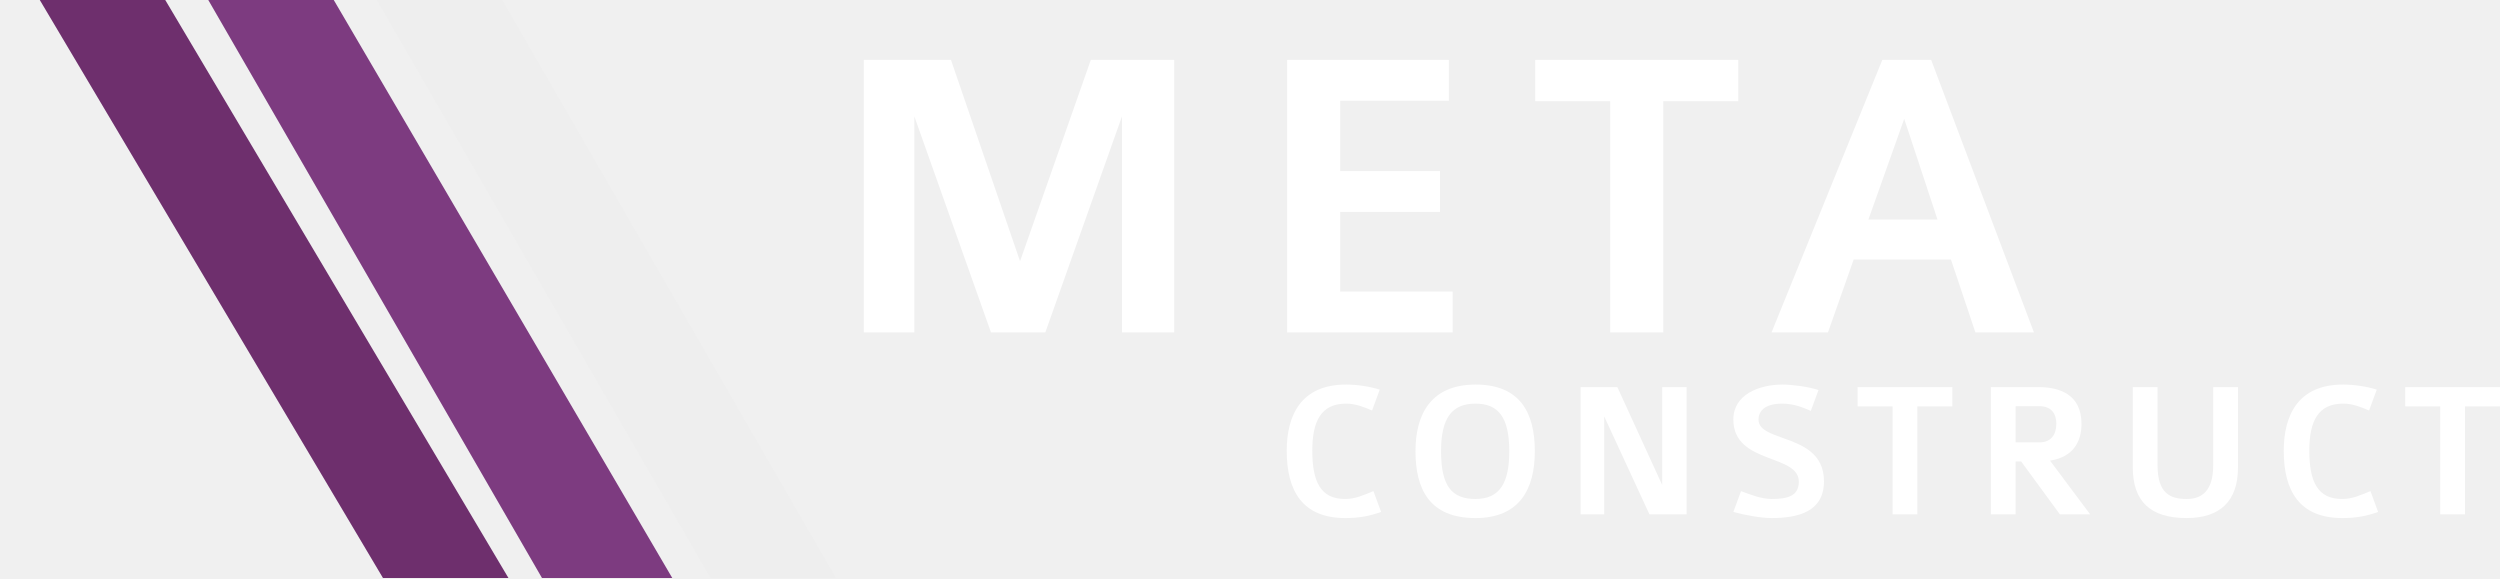
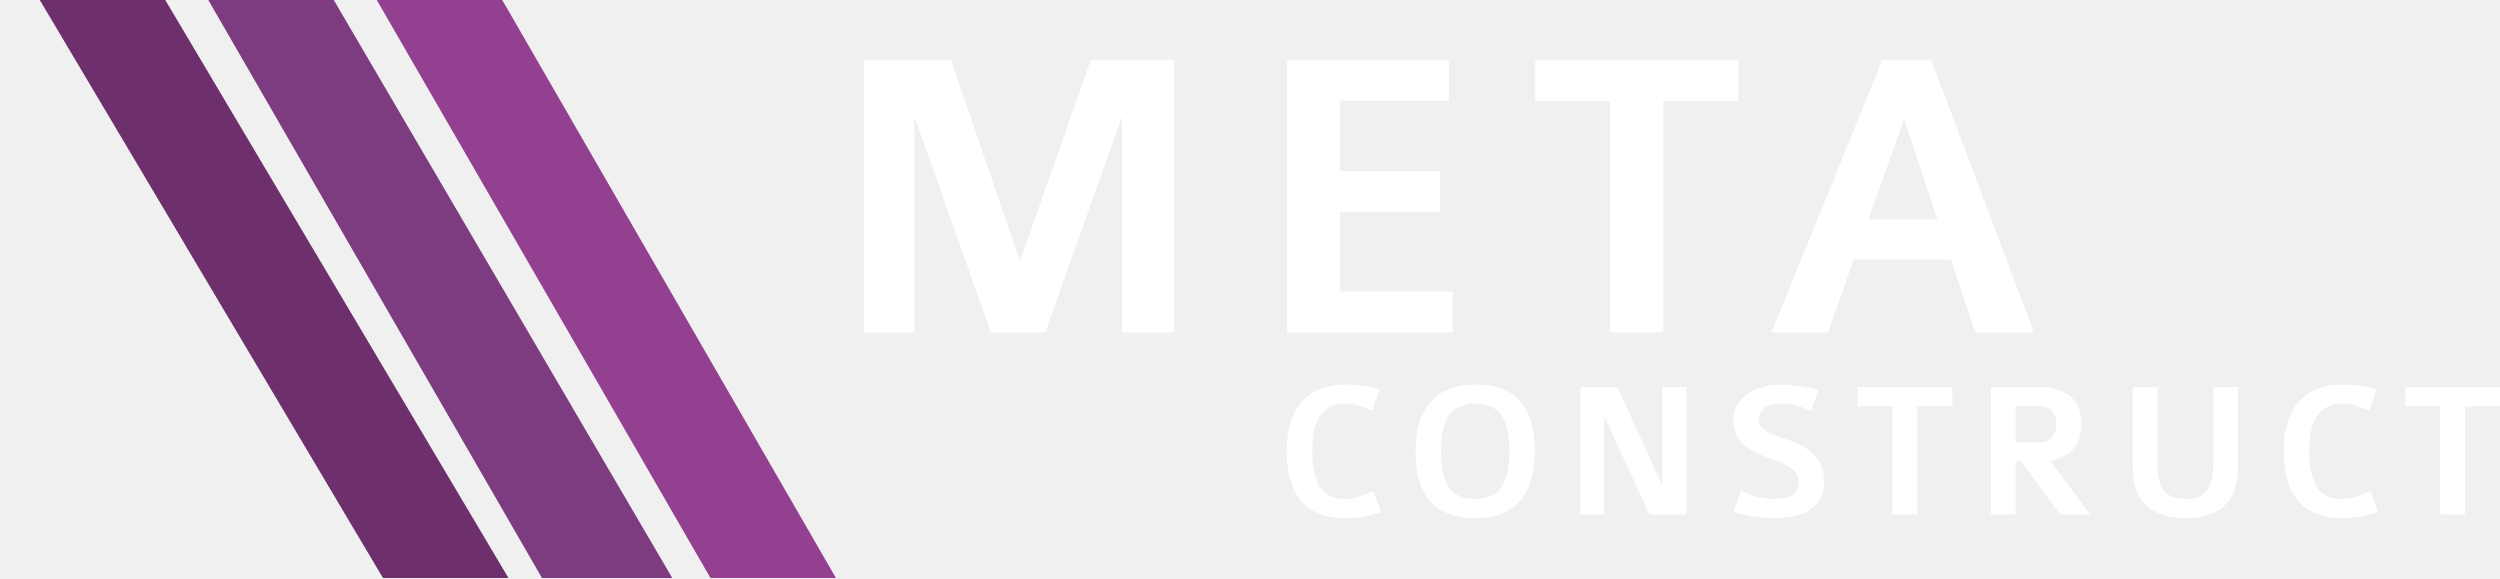
<svg xmlns="http://www.w3.org/2000/svg" version="1.1" x="0px" y="0px" viewBox="0 0 534.144 123.5" enable-background="new 0 0 534.144 123.5" xml:space="preserve">
  <defs>
    <style>
        #Ebene_5 polygon {
            fill: #6e2f6d;
        }

        #Ebene_4 polygon {
            fill: #7d3b80;
        }

        #Ebene_3 polygon {
-             fill: #eeeeee;
+             fill: #944091;
        }
    </style>
  </defs>
  <g id="Ebene_1">
    <g id="meta">
      <path fill="#FFFFFF" d="M239.72,71.024V24.856L223.34,71.024h-11.609l-16.379-46.168v46.168h-10.8V12.797h18.629l14.759,43.018    l15.12-43.018h17.819v58.228H239.72z" />
      <path fill="#FFFFFF" d="M275.001,71.024V12.797h34.559v8.729h-23.22v15.029h21.329v8.73H286.34v17.009h24.029v8.729H275.001z" />
      <path fill="#FFFFFF" d="M355.369,21.616v49.408H344.03V21.616h-16.02v-8.819h43.378v8.819H355.369z" />
      <path fill="#FFFFFF" d="M422.059,71.024l-5.221-15.569h-20.789l-5.49,15.569H378.5l23.67-58.228h10.439l21.959,58.228H422.059z     M406.85,25.396l-7.65,21.509h14.76L406.85,25.396z" />
    </g>
    <g id="construct">
      <path fill="#FFFFFF" d="M287.439,110.687c-9.158,0-12.519-5.797-12.519-14.367c0-7.562,3.024-14.157,12.687-14.157    c2.353,0,5.125,0.42,7.183,1.092l-1.638,4.453c-1.765-0.756-3.529-1.471-5.545-1.471c-5.335,0-7.226,3.739-7.226,10.04    c0,6.679,1.807,10.334,6.974,10.334c2.268,0,3.906-0.798,6.091-1.681l1.638,4.453C292.69,110.225,290.505,110.687,287.439,110.687    z" />
      <path fill="#FFFFFF" d="M315.243,110.687c-9.788,0-12.813-6.133-12.813-14.283c0-7.981,3.36-14.241,12.854-14.241    c9.367,0,12.644,5.881,12.644,14.241C327.928,104.47,324.694,110.687,315.243,110.687z M315.243,86.238    c-4.999,0-7.352,3.025-7.352,10.166c0,7.478,2.311,10.208,7.352,10.208c5.209,0,7.225-3.445,7.225-10.208    C322.467,89.179,320.158,86.238,315.243,86.238z" />
      <path fill="#FFFFFF" d="M352.412,109.889l-9.663-20.92v20.92h-5.041V82.71h7.855l9.579,20.919V82.71h5.209v27.179H352.412z" />
      <path fill="#FFFFFF" d="M378.492,110.687c-2.353,0-5.839-0.672-8.149-1.302l1.639-4.453c2.016,0.756,4.326,1.681,6.553,1.681    c3.402,0,5.797-0.63,5.797-3.697c0-2.898-3.276-3.865-6.679-5.167c-3.613-1.386-7.31-3.192-7.31-8.107    c0-5.377,5.545-7.478,10.544-7.478c1.849,0,5.419,0.42,7.646,1.176l-1.639,4.453c-1.554-0.672-3.528-1.555-6.133-1.555    c-3.949,0-5.041,1.807-5.041,3.403c0,2.185,2.563,2.982,5.461,4.033c3.906,1.386,8.527,3.192,8.527,9.158    C389.708,109.385,384.079,110.687,378.492,110.687z" />
      <path fill="#FFFFFF" d="M409.656,86.827v23.062h-5.293V86.827h-7.478V82.71h20.248v4.117H409.656z" />
      <path fill="#FFFFFF" d="M440.106,109.889l-8.275-11.3h-1.177v11.3h-5.293V82.71h10.166c4.327,0,9.2,1.428,9.2,7.855    c0,3.654-1.639,7.057-6.722,7.855l8.569,11.468H440.106z M435.737,86.785h-5.083v7.729h5.125c2.437,0,3.571-1.681,3.571-3.949    C439.351,88.297,438.216,86.785,435.737,86.785z" />
      <path fill="#FFFFFF" d="M467.196,110.687c-7.771,0-11.511-3.571-11.511-10.838V82.71h5.293v16.719    c0,6.091,2.814,7.184,6.218,7.184c3.318,0,5.671-1.807,5.671-7.184V82.71h5.293v17.223    C478.16,107.158,474.211,110.687,467.196,110.687z" />
      <path fill="#FFFFFF" d="M500.459,110.687c-9.158,0-12.519-5.797-12.519-14.367c0-7.562,3.024-14.157,12.687-14.157    c2.353,0,5.125,0.42,7.183,1.092l-1.638,4.453c-1.765-0.756-3.529-1.471-5.545-1.471c-5.335,0-7.226,3.739-7.226,10.04    c0,6.679,1.807,10.334,6.974,10.334c2.268,0,3.906-0.798,6.091-1.681l1.638,4.453C505.71,110.225,503.525,110.687,500.459,110.687    z" />
      <path fill="#FFFFFF" d="M526.666,86.827v23.062h-5.293V86.827h-7.478V82.71h20.248v4.117H526.666z" />
    </g>
  </g>
  <g id="Ebene_3">
    <polygon fill="#FFFFFF" points="178.61,123.5 151.803,123.5 80.5,0 107.308,0 " />
  </g>
  <g id="Ebene_4">
    <polygon fill="#FFFFFF" points="143.64,123.5 115.803,123.5 44.5,0 71.308,0  " />
  </g>
  <g id="Ebene_5">
    <polygon fill="#FFFFFF" points="108.64,123.5 81.83,123.5  8.5,0  35.308,0" />
  </g>
</svg>
